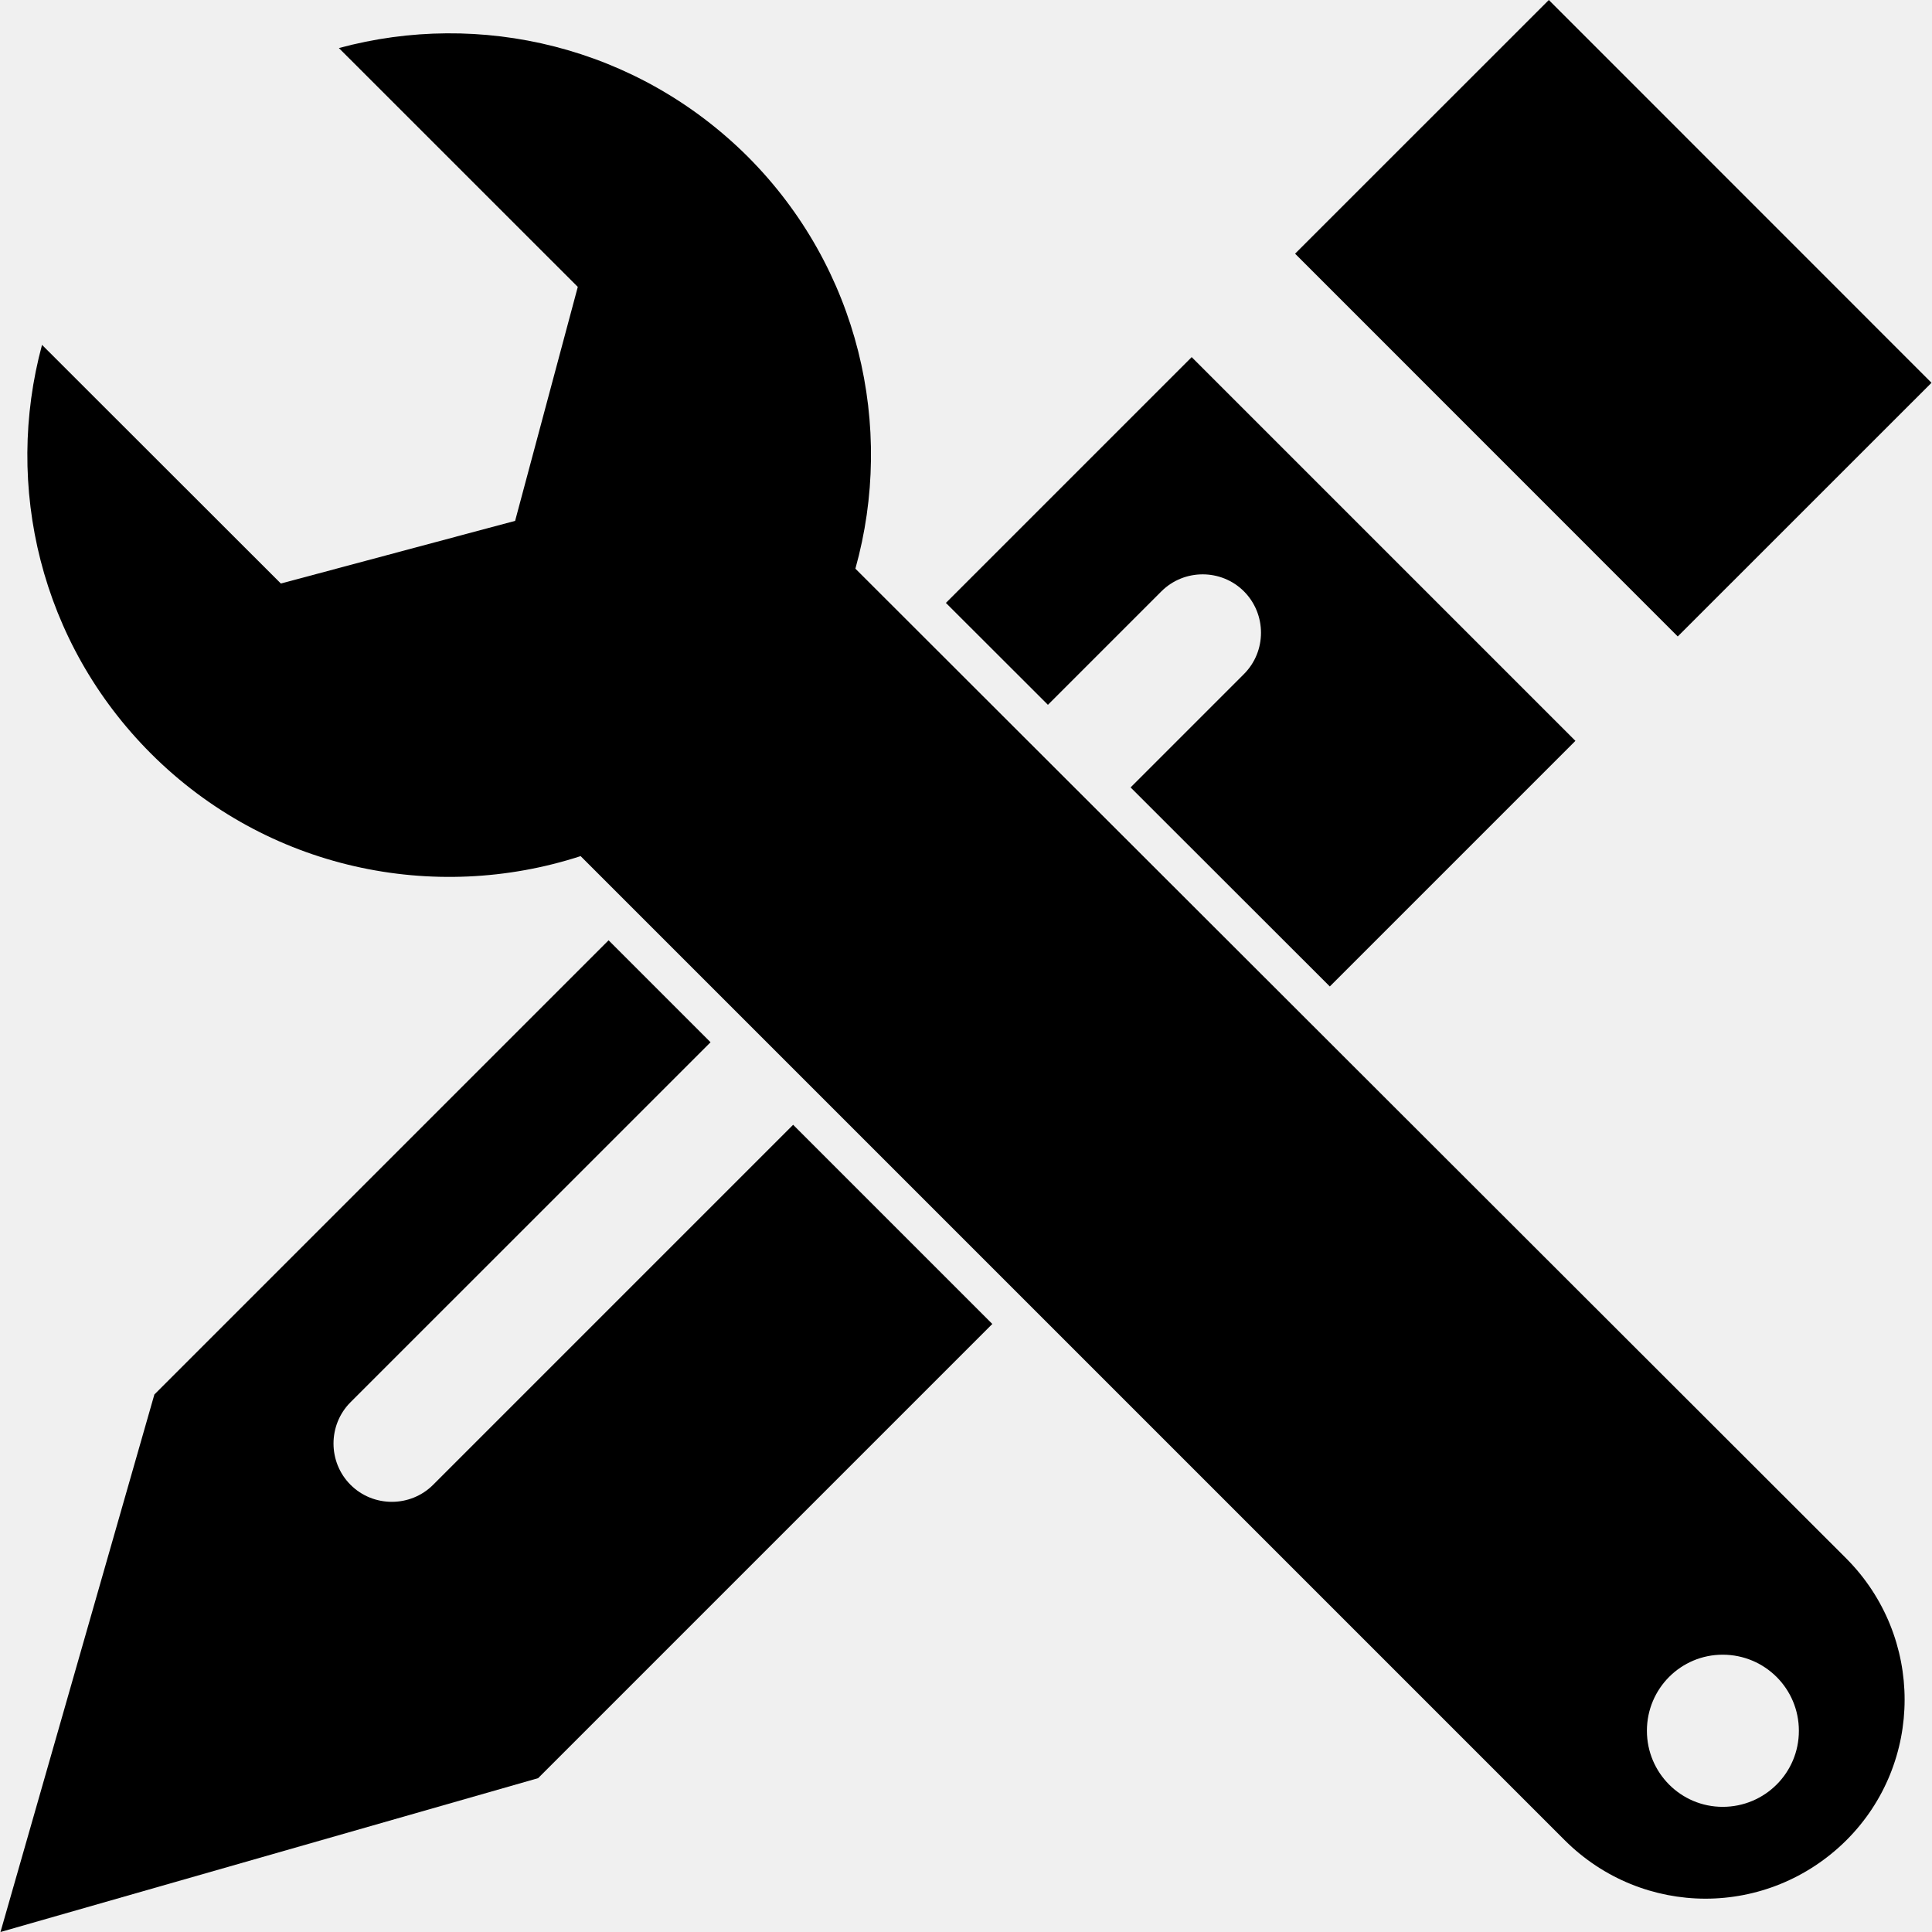
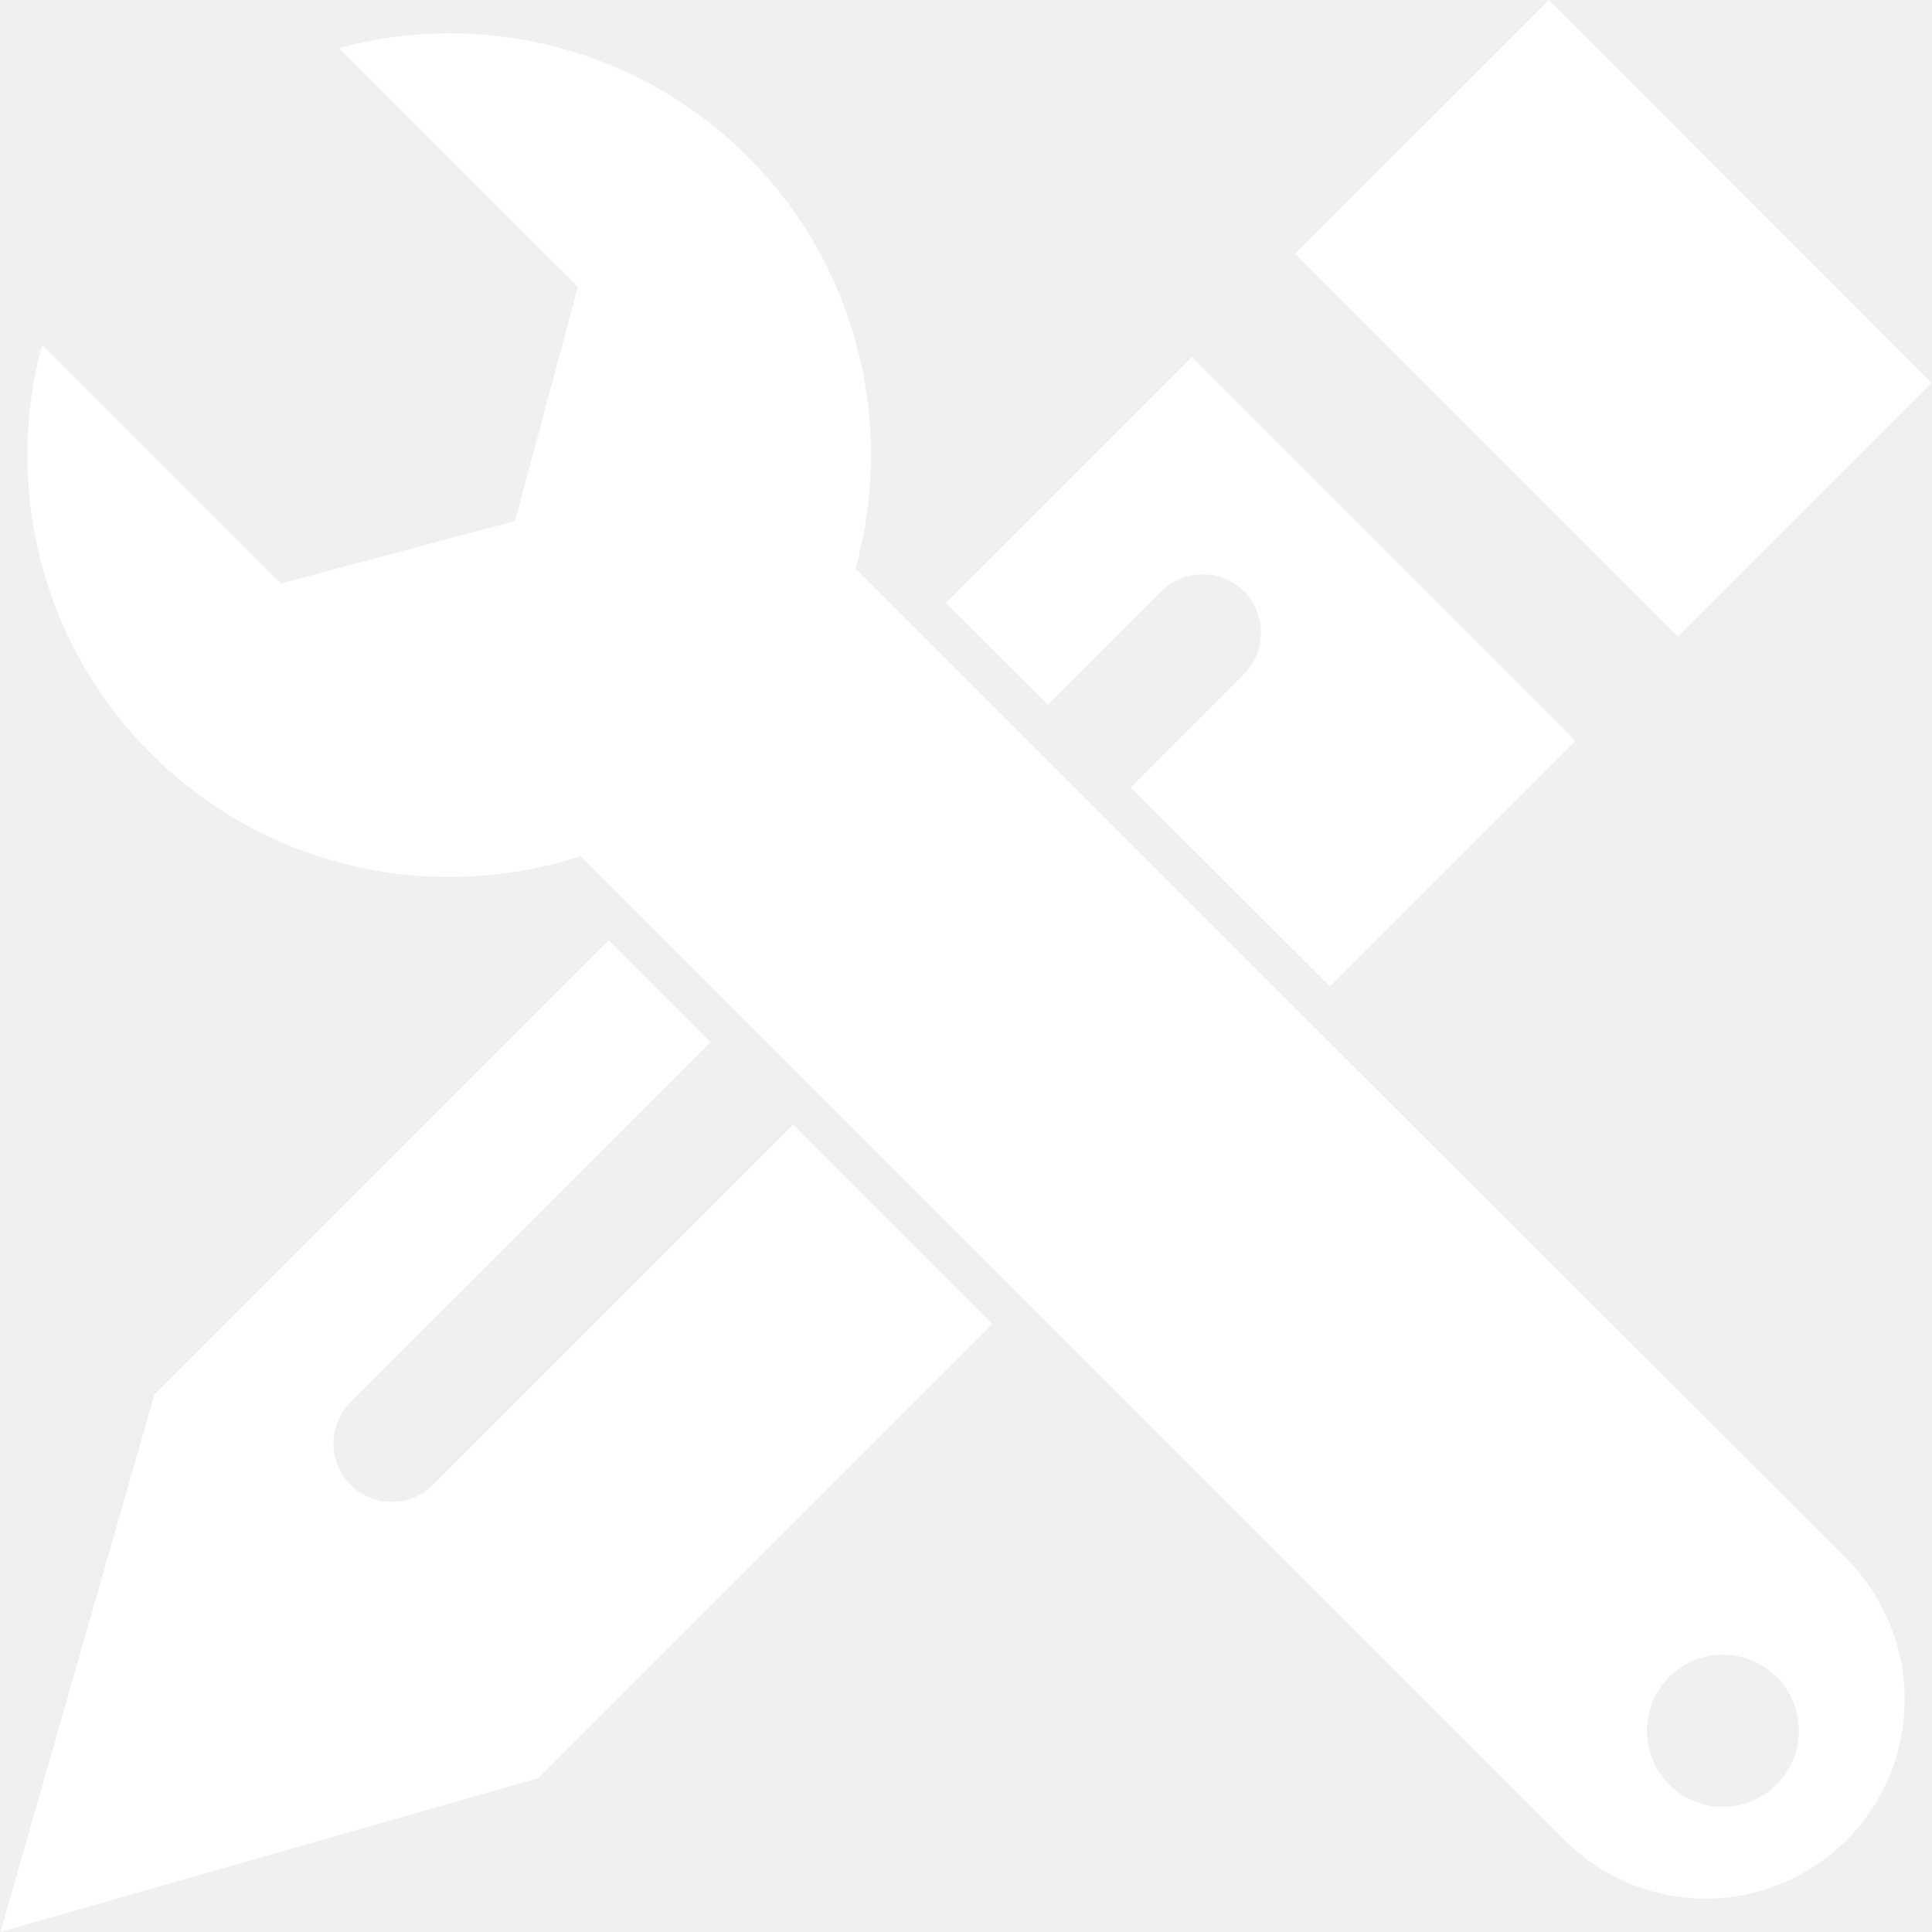
<svg xmlns="http://www.w3.org/2000/svg" version="1.1" x="0px" y="0px" viewBox="0 0 32 32" style="enable-background:new 0 0 32 32;" xml:space="preserve">
-   <g id="heart">
- </g>
-   <g id="power">
- </g>
-   <g id="logo">
+   <g id="logo" fill="white">
    <path d="M14.168,9.419c0.657-2.35,0.061-4.977-1.783-6.825C10.546,0.763,7.95,0.162,5.613,0.796L9.57,4.752L8.532,8.627   l-3.88,1.038L0.696,5.712c-0.632,2.335-0.032,4.932,1.803,6.768c1.923,1.924,4.694,2.488,7.118,1.7l0.022,0.022L25.917,30.48   c0.644,0.643,1.488,0.968,2.332,0.968c0.845,0,1.687-0.326,2.333-0.968c1.286-1.284,1.286-3.371,0-4.665L14.168,9.419z    M28.533,29.927c-0.693,0-1.255-0.564-1.255-1.26c0-0.698,0.562-1.26,1.255-1.26c0.698,0,1.262,0.562,1.262,1.26   C29.796,29.363,29.232,29.927,28.533,29.927z" />
    <g>
      <rect x="22.239" y="2.299" transform="matrix(0.707 0.7072 -0.7072 0.707 11.5564 -17.3528)" width="8.965" height="5.943" />
      <path d="M7.174,24.593c-0.376,0.376-0.992,0.376-1.368,0c-0.376-0.376-0.376-0.992,0-1.368l5.963-5.962l-1.689-1.689l-7.523,7.523    L0.008,32l8.905-2.548l7.523-7.523l-3.299-3.299L7.174,24.593z" />
      <path d="M19.236,9.795c0.376-0.376,0.992-0.376,1.368,0c0.376,0.378,0.376,0.993,0,1.369l-1.878,1.878l3.3,3.297l4.068-4.068    l-6.356-6.356l-4.071,4.071l1.69,1.688L19.236,9.795z" />
    </g>
  </g>
</svg>
